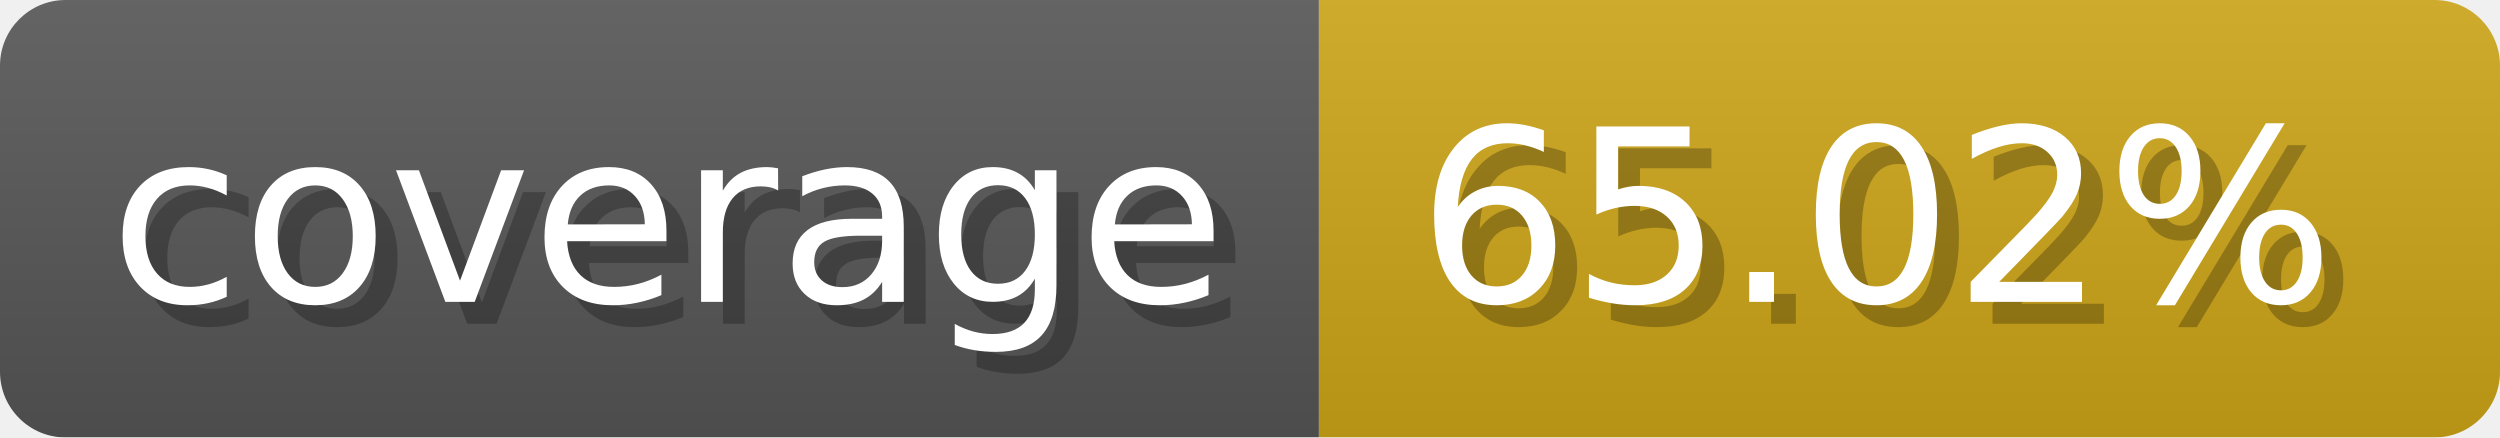
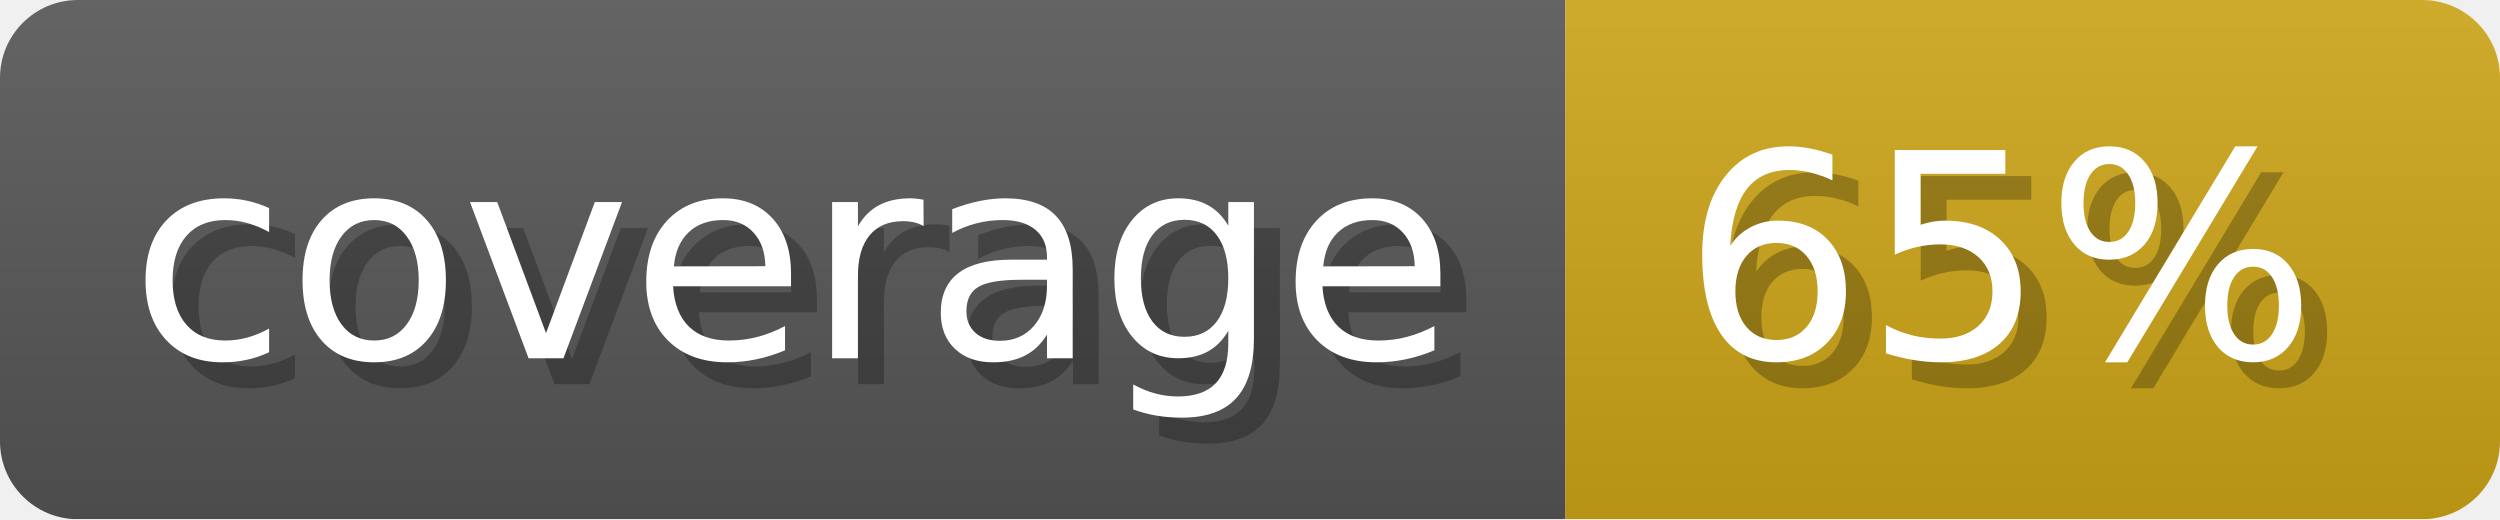
- <svg xmlns="http://www.w3.org/2000/svg" width="114.3" height="20" viewBox="0 0 1143 200" role="img" aria-label="coverage: 65.02%">
-   <linearGradient id="nFEOi" x2="0" y2="100%">
+ <svg xmlns="http://www.w3.org/2000/svg" width="96.3" height="20" viewBox="0 0 963 200" role="img" aria-label="coverage: 65%">
+   <linearGradient id="zYPcE" x2="0" y2="100%">
    <stop offset="0" stop-opacity=".1" stop-color="#EEE" />
    <stop offset="1" stop-opacity=".1" />
  </linearGradient>
-   <mask id="pxXgY">
-     <rect width="1143" height="200" rx="30" fill="#FFF" />
+   <mask id="EDLLl">
+     <rect width="963" height="200" rx="30" fill="#FFF" />
  </mask>
-   <g mask="url(#pxXgY)">
+   <g mask="url(#EDLLl)">
    <rect width="603" height="200" fill="#555" />
-     <rect width="540" height="200" fill="#cba317" x="603" />
-     <rect width="1143" height="200" fill="url(#nFEOi)" />
+     <rect width="360" height="200" fill="#cba317" x="603" />
+     <rect width="963" height="200" fill="url(#zYPcE)" />
  </g>
  <g aria-hidden="true" fill="#fff" text-anchor="start" font-family="Verdana,DejaVu Sans,sans-serif" font-size="110">
    <text x="60" y="148" textLength="503" fill="#000" opacity="0.25">coverage</text>
    <text x="50" y="138" textLength="503">coverage</text>
-     <text x="658" y="148" textLength="440" fill="#000" opacity="0.25">65.02%</text>
-     <text x="648" y="138" textLength="440">65.02%</text>
+     <text x="658" y="148" textLength="260" fill="#000" opacity="0.25">65%</text>
+     <text x="648" y="138" textLength="260">65%</text>
  </g>
</svg>
